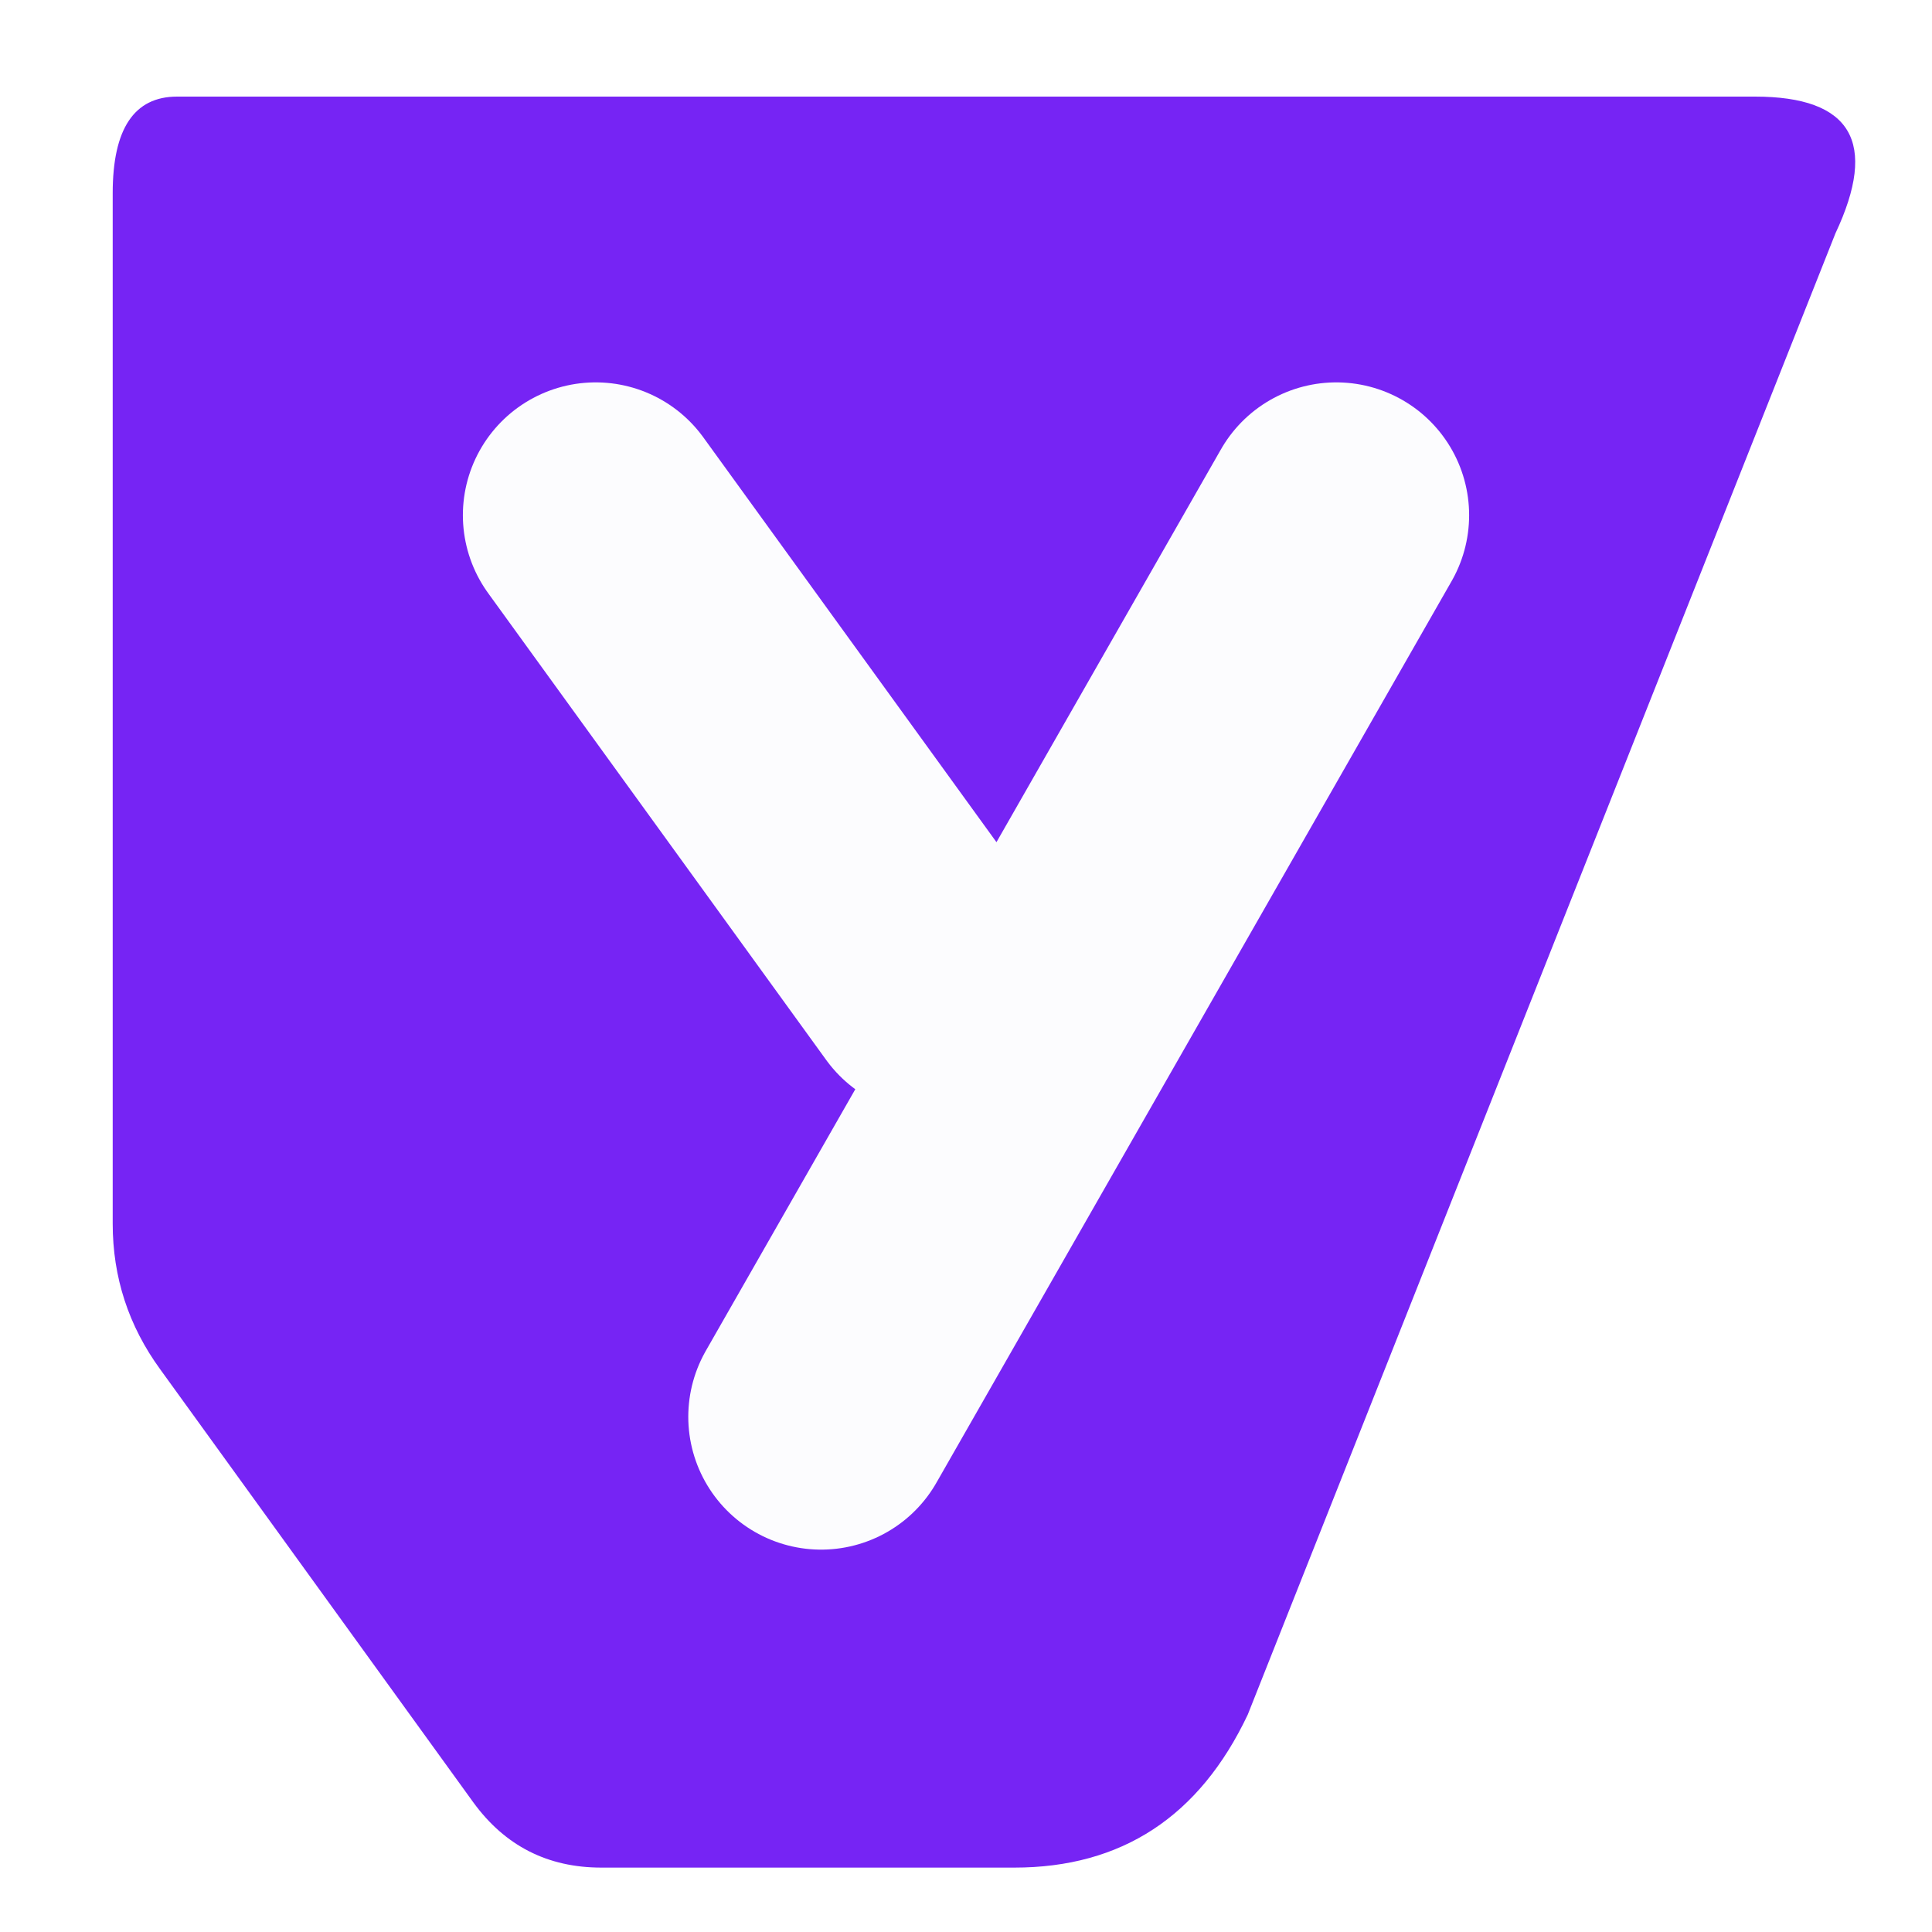
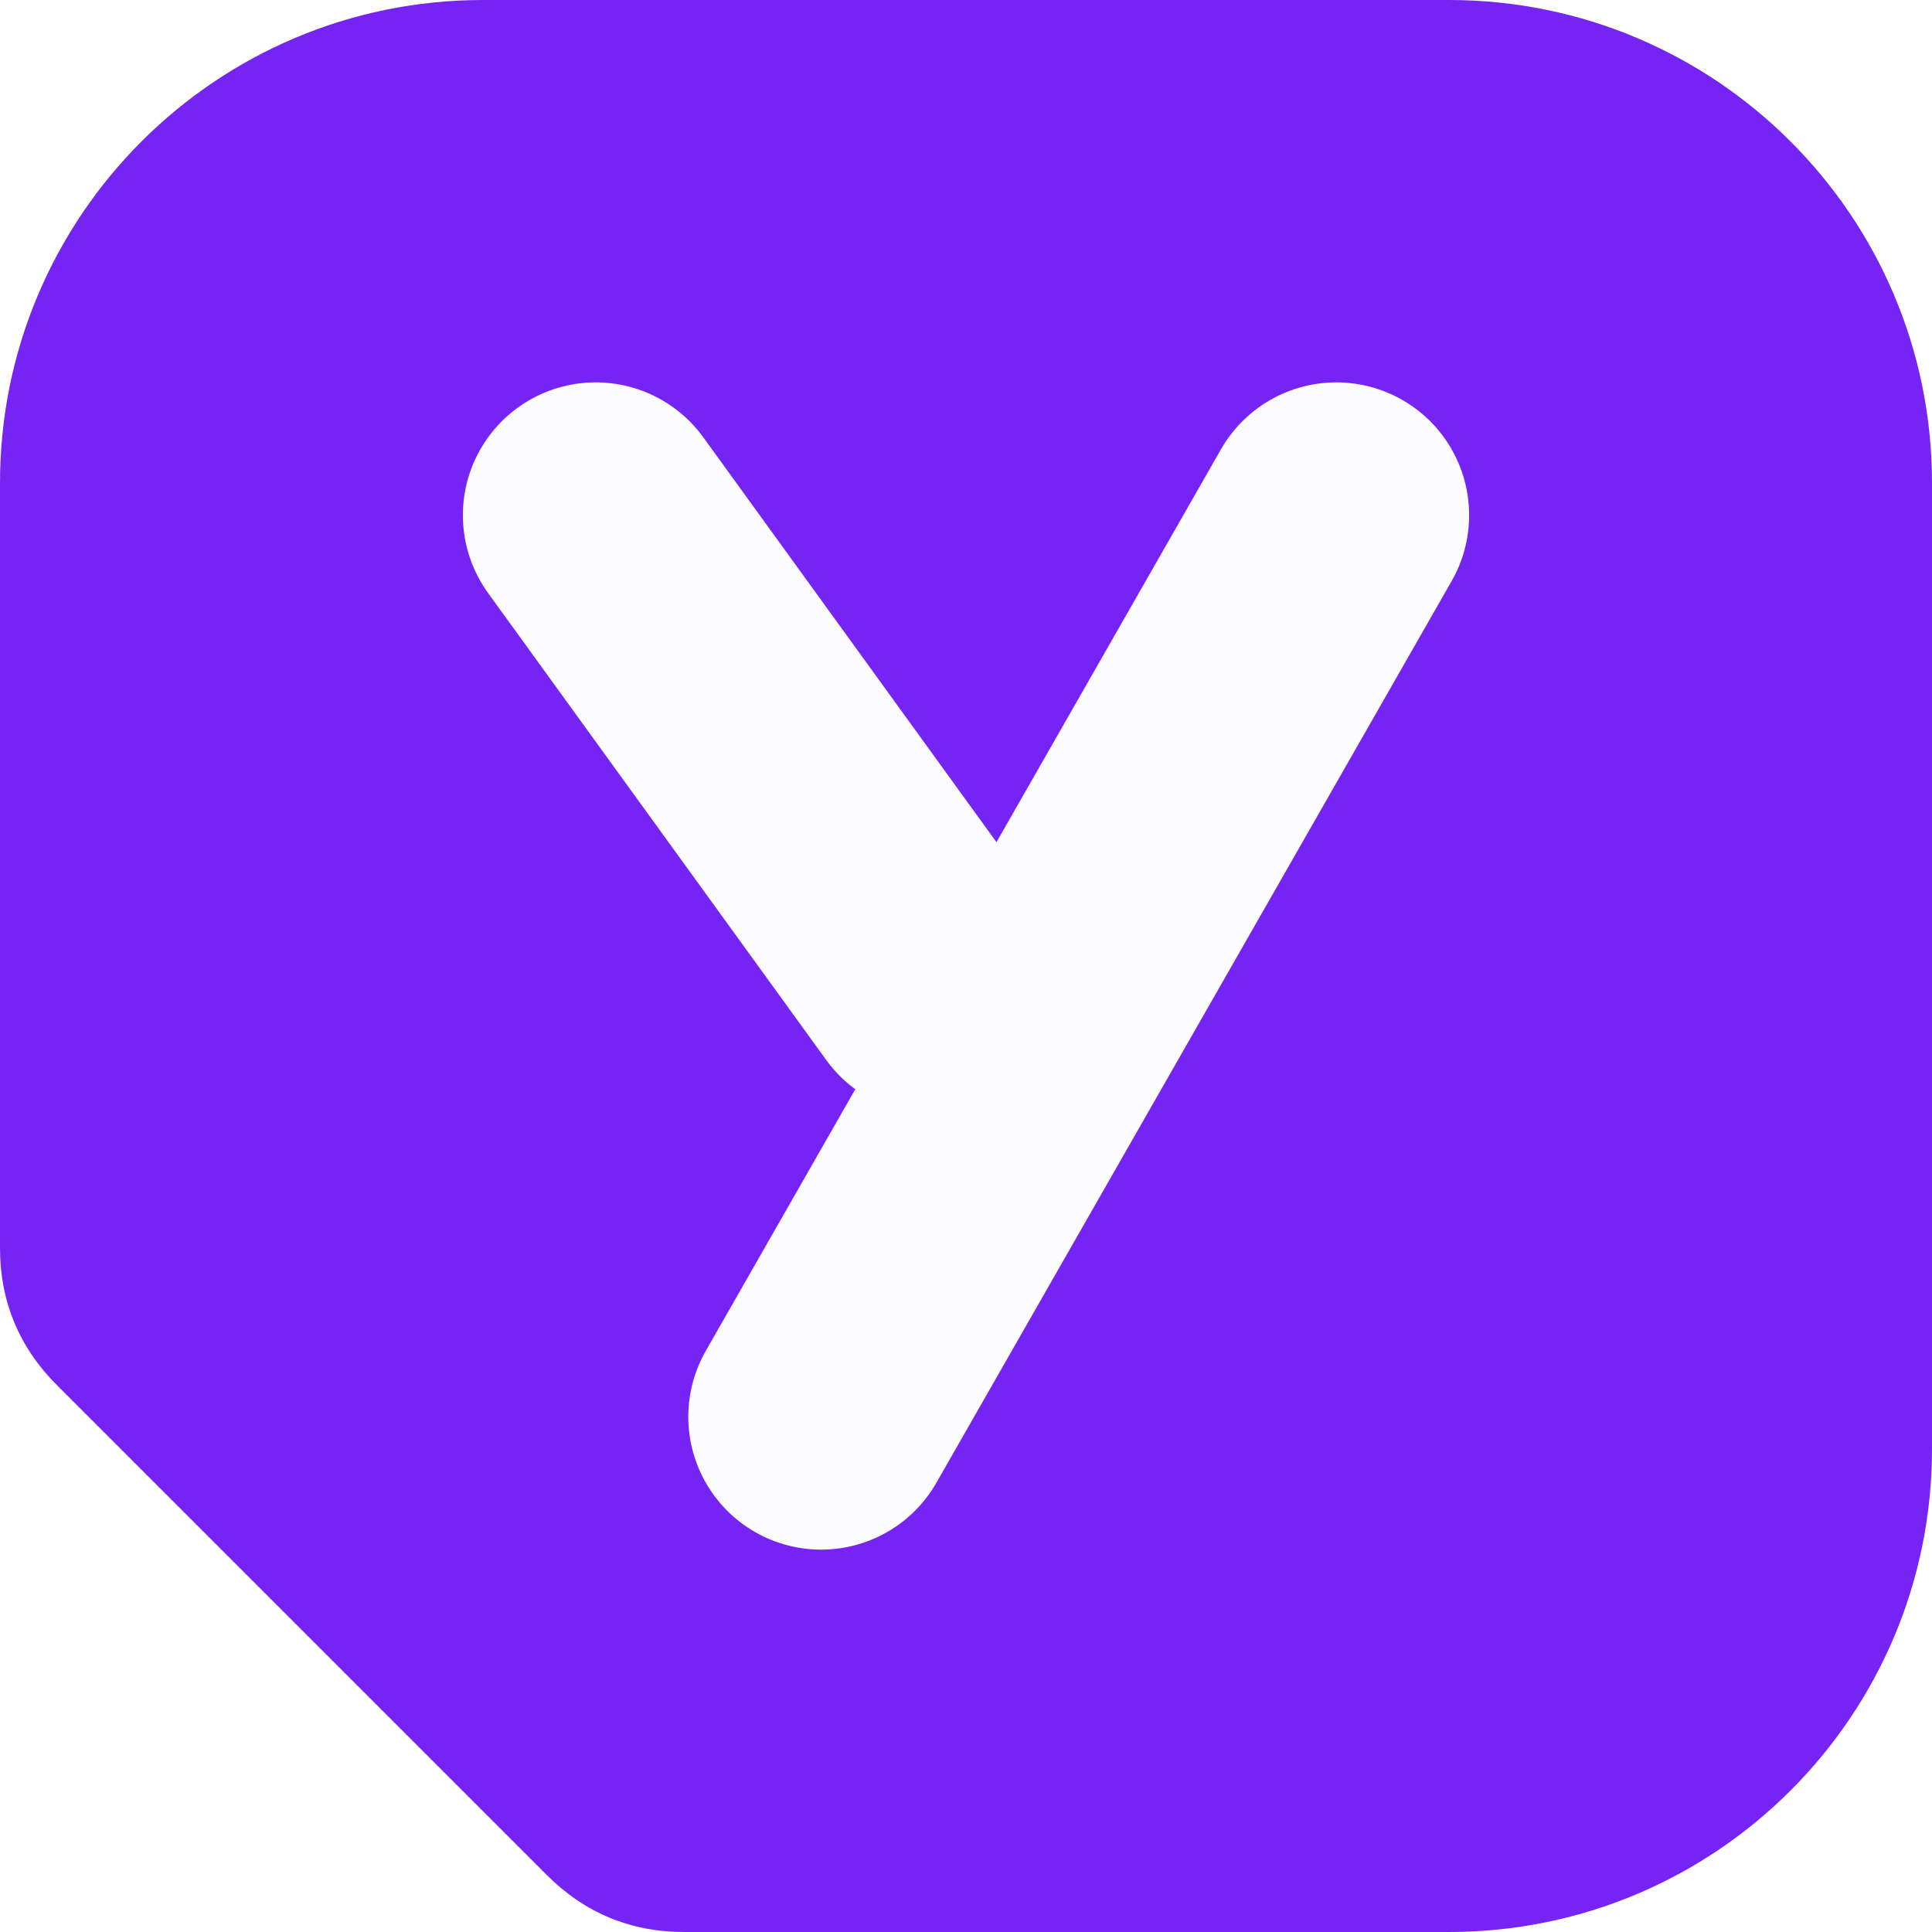
<svg xmlns="http://www.w3.org/2000/svg" viewBox="0 0 24 24">
  <style>.b{fill:#7624f4}.y{stroke:#fcfcfe}@media (prefers-color-scheme:dark){.b{fill:#c8ff00}.y{stroke:#03080a}}</style>
-   <path class="b" d="M2.2 1.2h19.6q1.8 0 1 1.7l-7.3 18.4q-.9 1.9-2.9 1.9H7.47q-1 0-1.59-.81L1.99 17.01q-.59-.81-.59-1.81V2.4q0-1.2.8-1.2z" />
+   <path class="b" d="M6 0h12a6 6 0 0 1 6 6v12a6 6 0 0 1-6 6H8.5q-1 0-1.71-.71L.71 17.21Q0 16.5 0 15.5V6a6 6 0 0 1 6-6z" />
  <path class="y" d="M7.4 6.4l4.2 5.8M16.6 6.4l-6.4 11.2" fill="none" stroke-width="3.3" stroke-linecap="round" />
</svg>
